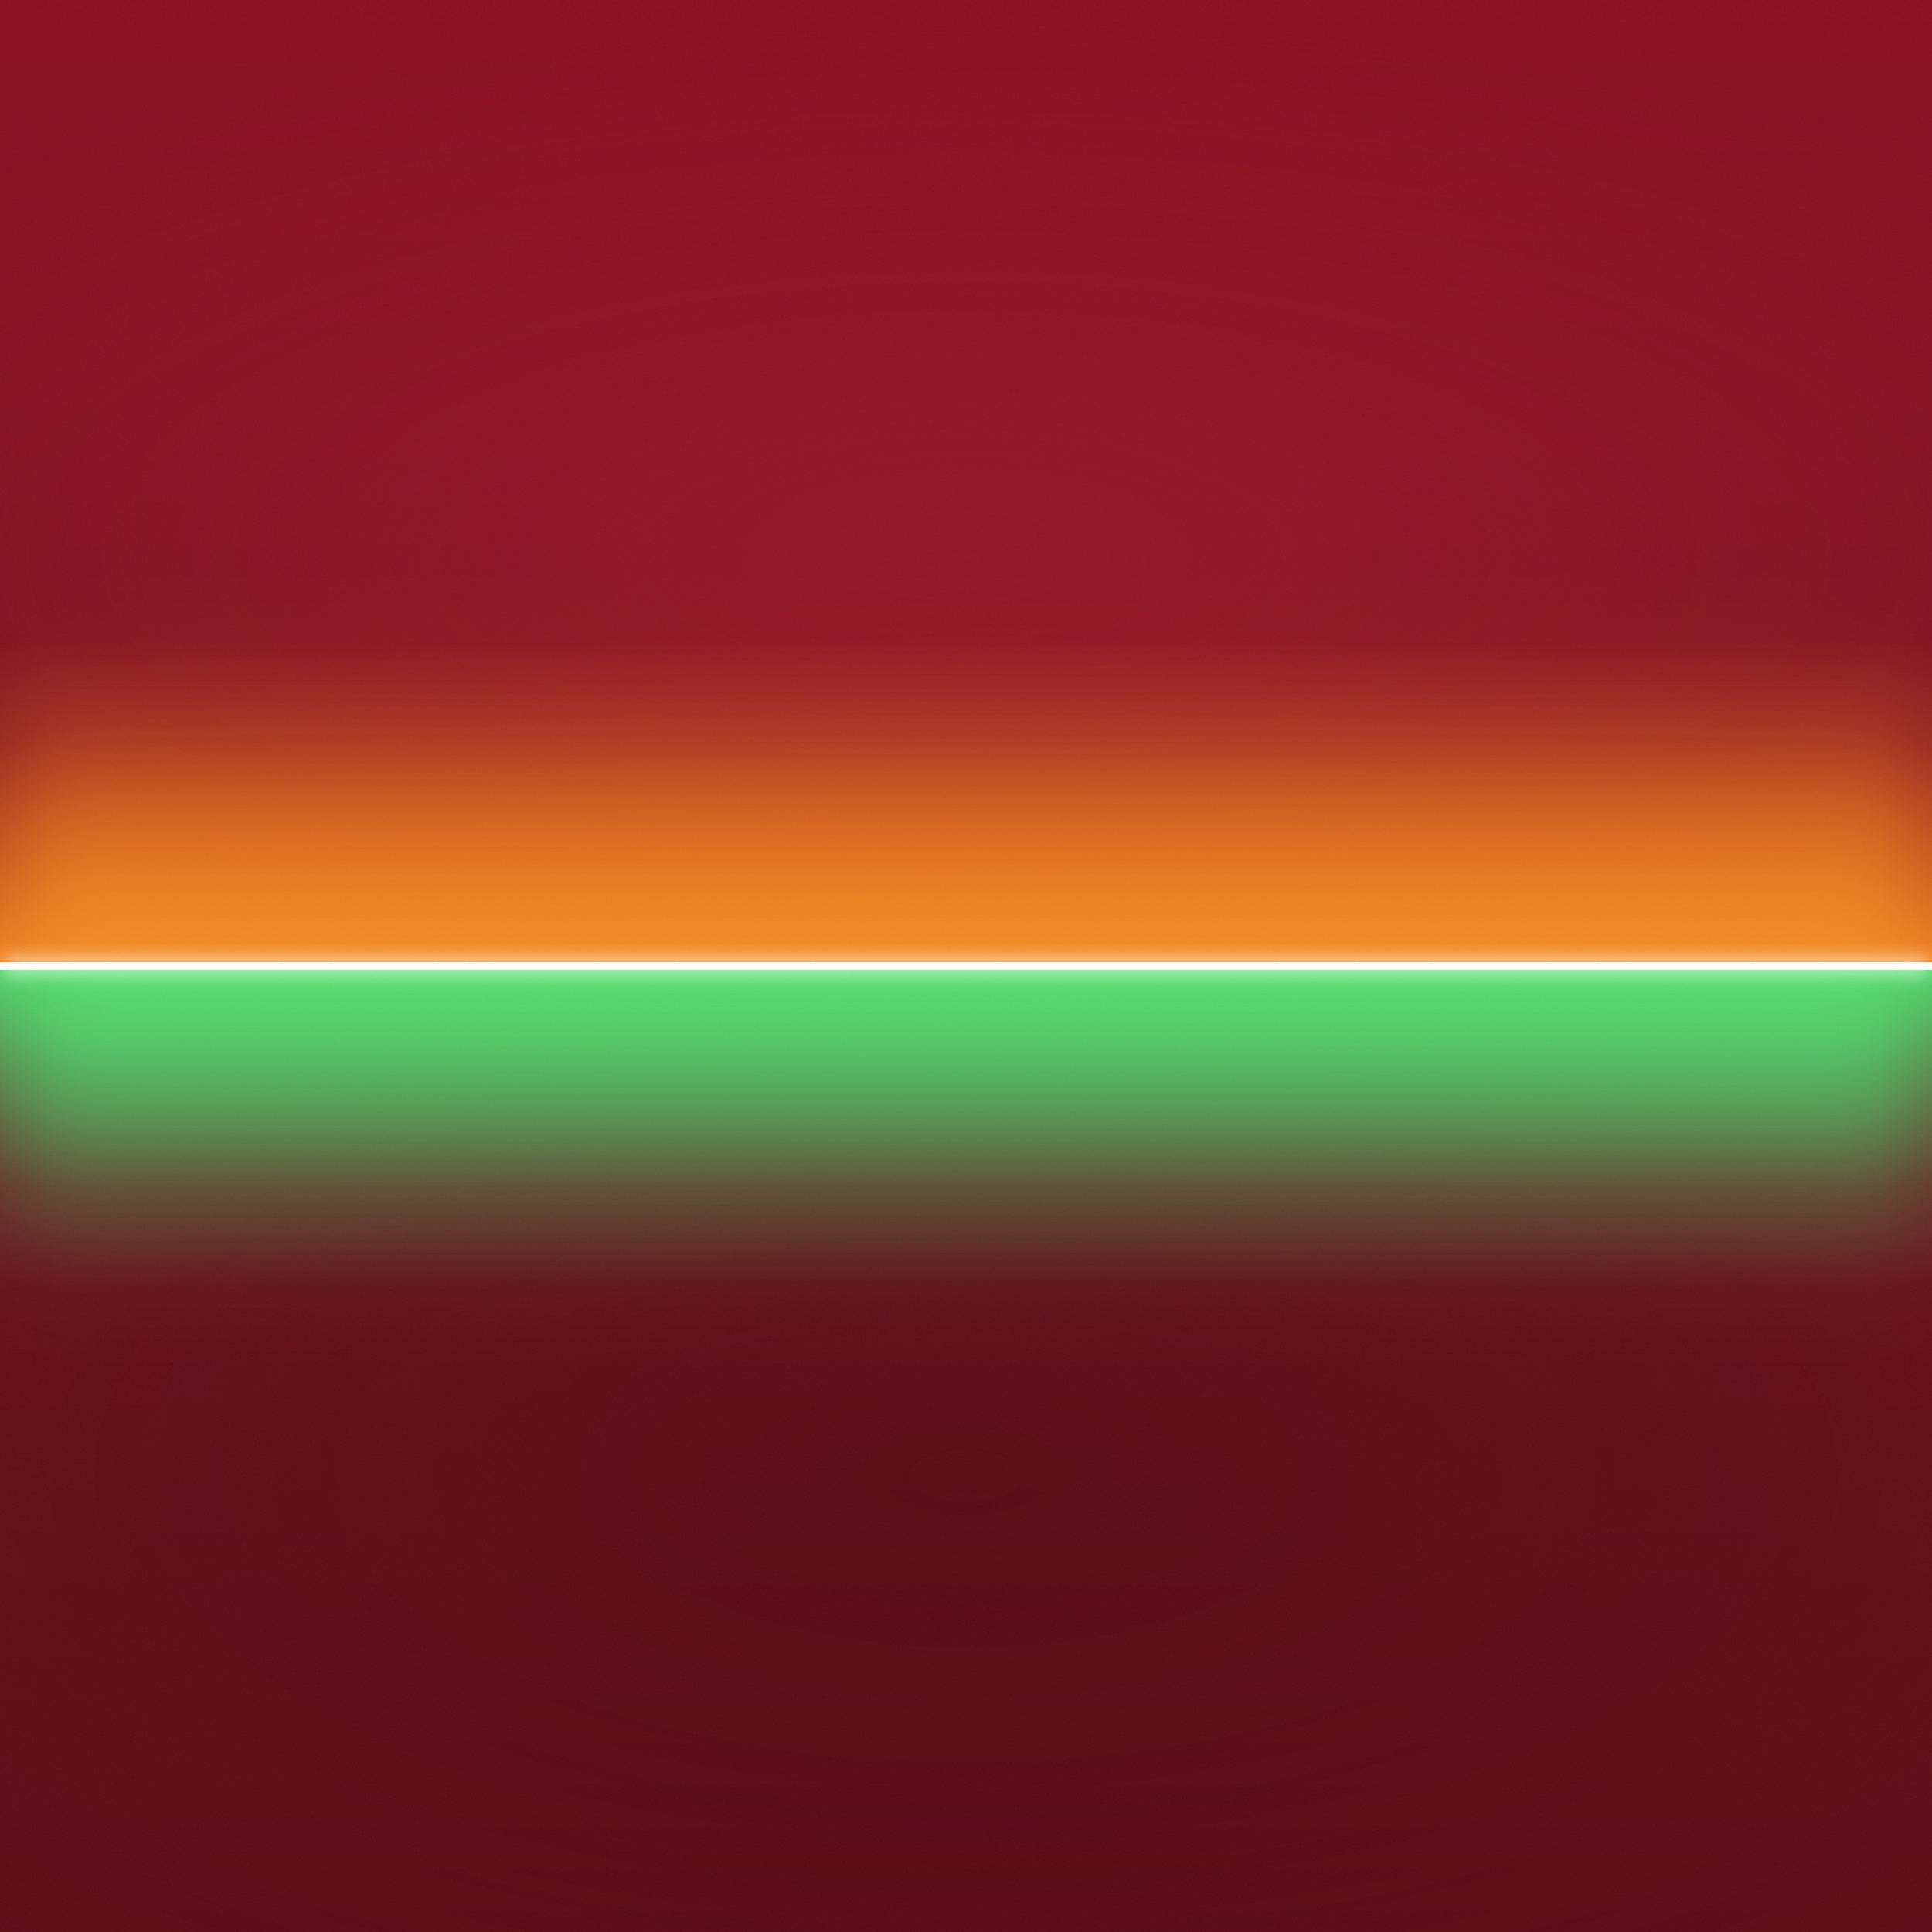
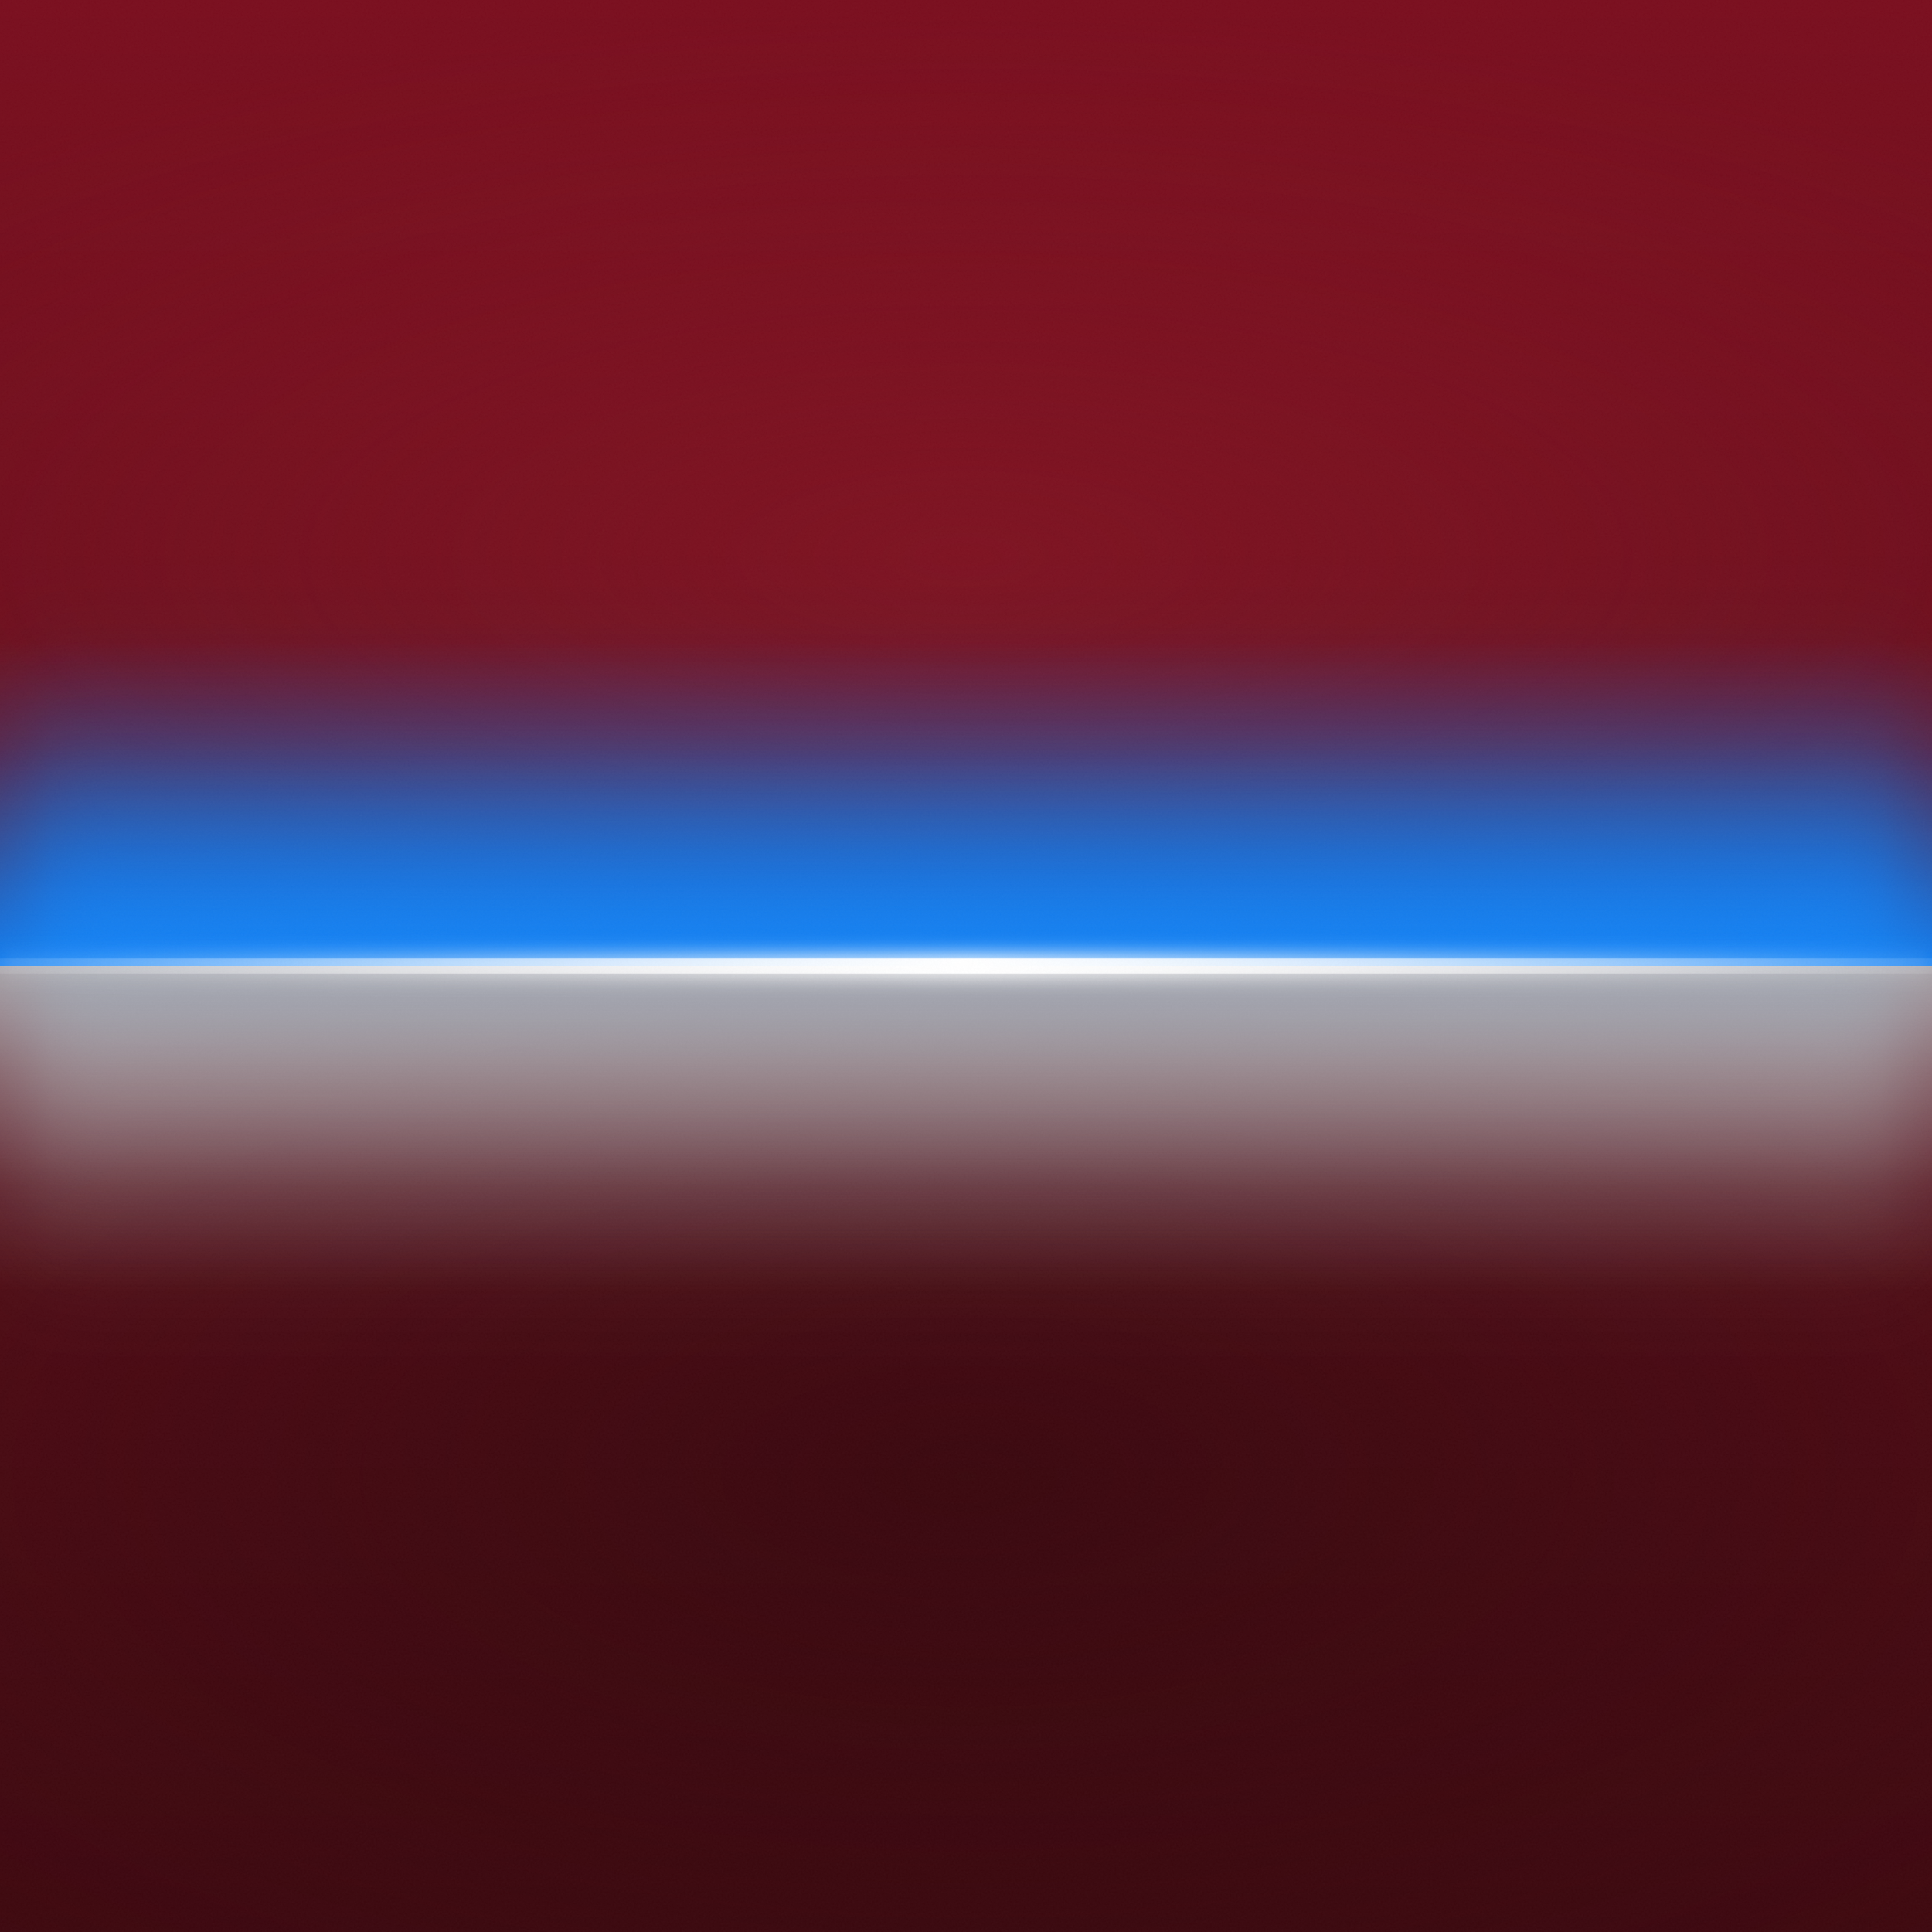
<svg xmlns="http://www.w3.org/2000/svg" width="1024" height="1024" viewBox="0 0 1024 1024" fill="none">
  <defs>
    <linearGradient id="bgVertical" x1="512" y1="0" x2="512" y2="1024" gradientUnits="userSpaceOnUse">
-       <stop offset="0" stop-color="#8B1021" />
-       <stop offset="0.52" stop-color="#74101E" />
-       <stop offset="1" stop-color="#5E0C18" />
+       <stop offset="0" stop-color="#7A0E1E" />
+       <stop offset="0.52" stop-color="#5E0C18" />
+       <stop offset="1" stop-color="#3F080F" />
    </linearGradient>
    <radialGradient id="bgGlowTop" cx="0" cy="0" r="1" gradientUnits="userSpaceOnUse" gradientTransform="translate(512 294) rotate(90) scale(290 760)">
-       <stop offset="0" stop-color="#B21F34" stop-opacity="0.44" />
-       <stop offset="1" stop-color="#B21F34" stop-opacity="0" />
+       <stop offset="0" stop-color="#A01C2D" stop-opacity="0.36" />
+       <stop offset="1" stop-color="#A01C2D" stop-opacity="0" />
    </radialGradient>
    <radialGradient id="bgGlowBottom" cx="0" cy="0" r="1" gradientUnits="userSpaceOnUse" gradientTransform="translate(512 784) rotate(90) scale(360 800)">
-       <stop offset="0" stop-color="#2A0A0D" stop-opacity="0.26" />
-       <stop offset="1" stop-color="#2A0A0D" stop-opacity="0" />
+       <stop offset="0" stop-color="#1F0608" stop-opacity="0.42" />
+       <stop offset="1" stop-color="#1F0608" stop-opacity="0" />
    </radialGradient>
    <linearGradient id="topBand" x1="512" y1="340" x2="512" y2="512" gradientUnits="userSpaceOnUse">
-       <stop offset="0" stop-color="#FF8A1F" stop-opacity="0" />
-       <stop offset="0.32" stop-color="#FF8A1F" stop-opacity="0.18" />
-       <stop offset="0.68" stop-color="#FF8A1F" stop-opacity="0.56" />
-       <stop offset="1" stop-color="#FF8A1F" stop-opacity="0.92" />
+       <stop offset="0" stop-color="#0A84FF" stop-opacity="0" />
+       <stop offset="0.32" stop-color="#0A84FF" stop-opacity="0.18" />
+       <stop offset="0.68" stop-color="#0A84FF" stop-opacity="0.56" />
+       <stop offset="1" stop-color="#0A84FF" stop-opacity="0.92" />
    </linearGradient>
    <linearGradient id="bottomBand" x1="512" y1="512" x2="512" y2="684" gradientUnits="userSpaceOnUse">
-       <stop offset="0" stop-color="#4BE673" stop-opacity="0.92" />
-       <stop offset="0.32" stop-color="#4BE673" stop-opacity="0.52" />
-       <stop offset="0.68" stop-color="#4BE673" stop-opacity="0.16" />
-       <stop offset="1" stop-color="#4BE673" stop-opacity="0" />
+       <stop offset="0" stop-color="#AEAEB2" stop-opacity="0.92" />
+       <stop offset="0.32" stop-color="#AEAEB2" stop-opacity="0.52" />
+       <stop offset="0.68" stop-color="#AEAEB2" stop-opacity="0.16" />
+       <stop offset="1" stop-color="#AEAEB2" stop-opacity="0" />
    </linearGradient>
-     <linearGradient id="centerGlow" x1="512" y1="500" x2="512" y2="524" gradientUnits="userSpaceOnUse">
-       <stop offset="0" stop-color="#FFF1A6" stop-opacity="0.72" />
-       <stop offset="0.5" stop-color="#FFFFFF" />
-       <stop offset="1" stop-color="#D8FFD4" stop-opacity="0.82" />
+     <linearGradient id="centerGlow" x1="0" y1="512" x2="1024" y2="512" gradientUnits="userSpaceOnUse">
+       <stop offset="0" stop-color="#FFFFFF" stop-opacity="0.10" />
+       <stop offset="0.5" stop-color="#FFFFFF" stop-opacity="1.0" />
+       <stop offset="1" stop-color="#FFFFFF" stop-opacity="0.10" />
    </linearGradient>
    <filter id="softGlow" x="-8%" y="-12%" width="116%" height="124%" color-interpolation-filters="sRGB">
      <feGaussianBlur stdDeviation="28" />
    </filter>
    <filter id="lineGlow" x="-10%" y="-500%" width="120%" height="1100%" color-interpolation-filters="sRGB">
      <feGaussianBlur stdDeviation="5" />
    </filter>
    <filter id="grain" x="-20%" y="-20%" width="140%" height="140%">
      <feTurbulence type="fractalNoise" baseFrequency="0.95" numOctaves="2" seed="11" result="noise" />
      <feColorMatrix in="noise" type="saturate" values="0" />
      <feComponentTransfer>
        <feFuncA type="table" tableValues="0 0.032" />
      </feComponentTransfer>
    </filter>
  </defs>
  <rect width="1024" height="1024" fill="url(#bgVertical)" />
  <rect width="1024" height="1024" fill="url(#bgGlowTop)" />
  <rect width="1024" height="1024" fill="url(#bgGlowBottom)" />
  <g filter="url(#softGlow)">
    <rect x="0" y="340" width="1024" height="172" fill="url(#topBand)" />
    <rect x="0" y="512" width="1024" height="172" fill="url(#bottomBand)" />
  </g>
  <rect x="0" y="340" width="1024" height="172" fill="url(#topBand)" />
  <rect x="0" y="512" width="1024" height="172" fill="url(#bottomBand)" />
  <g filter="url(#lineGlow)">
-     <rect x="0" y="509" width="1024" height="6" fill="url(#centerGlow)" />
+     <rect x="0" y="506" width="1024" height="12" fill="url(#centerGlow)" />
  </g>
-   <rect x="0" y="510" width="1024" height="4" fill="url(#centerGlow)" />
+   <rect x="0" y="508" width="1024" height="8" fill="url(#centerGlow)" />
  <rect width="1024" height="1024" filter="url(#grain)" />
</svg>
